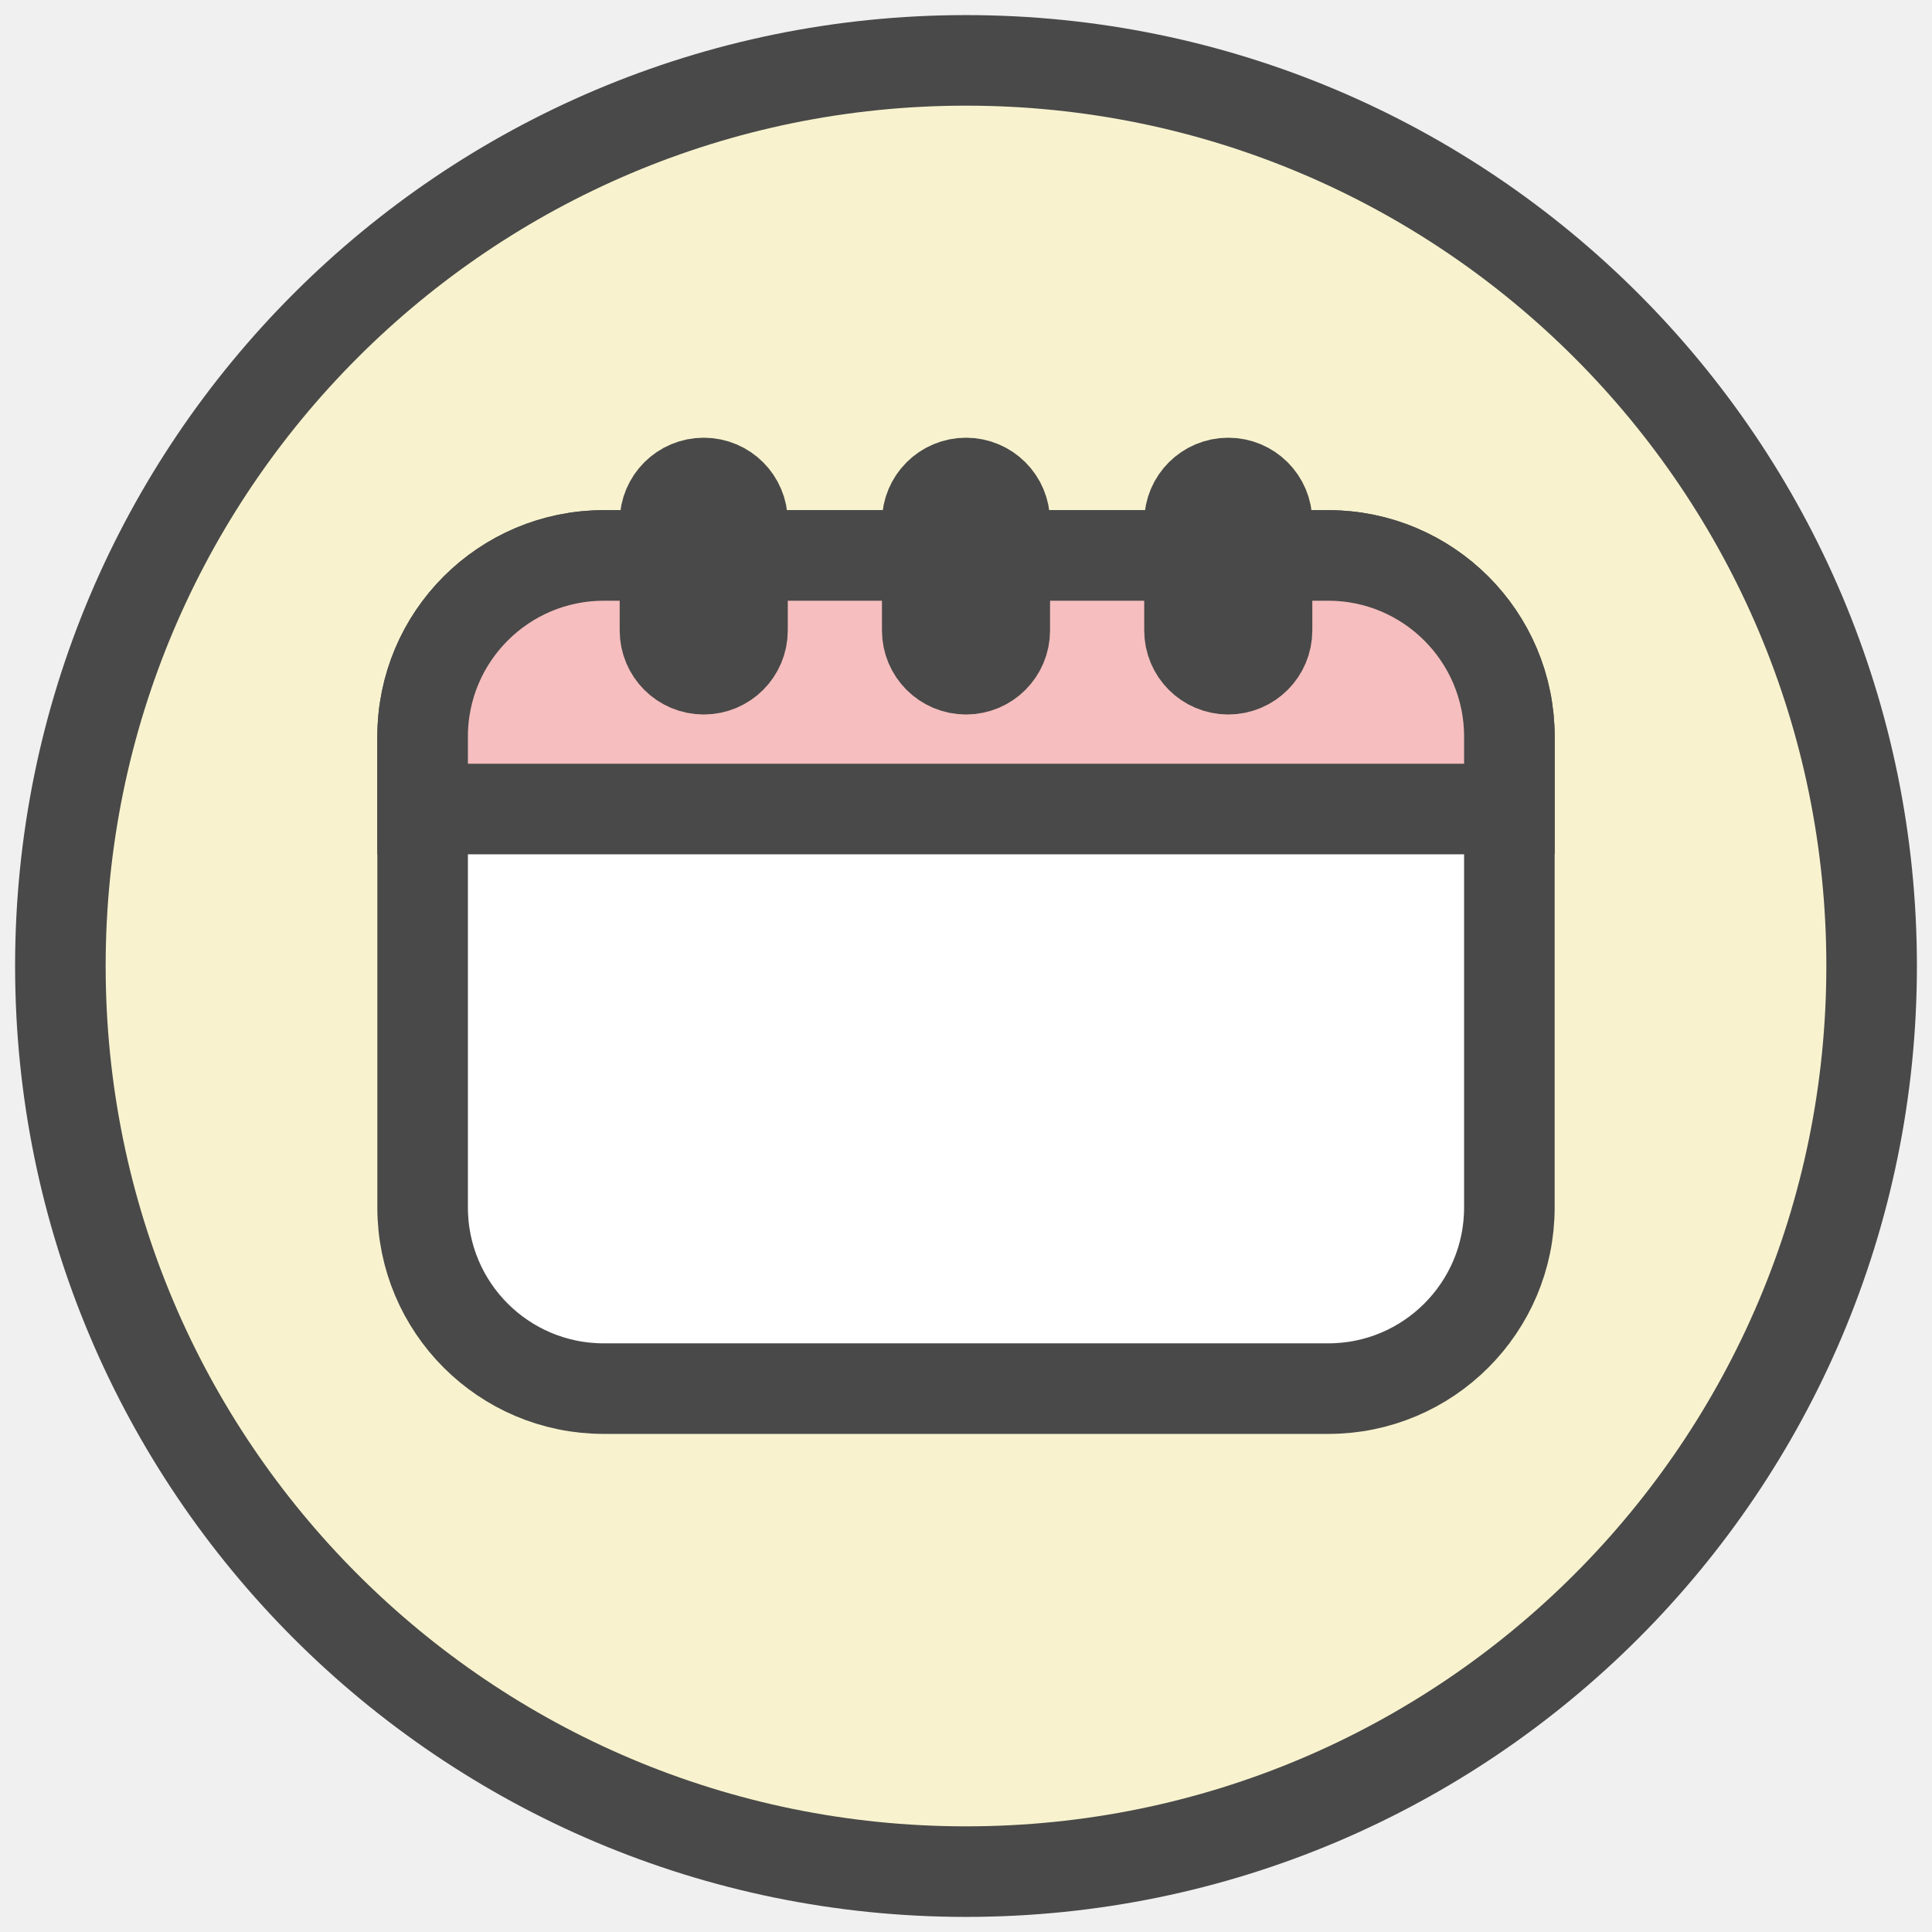
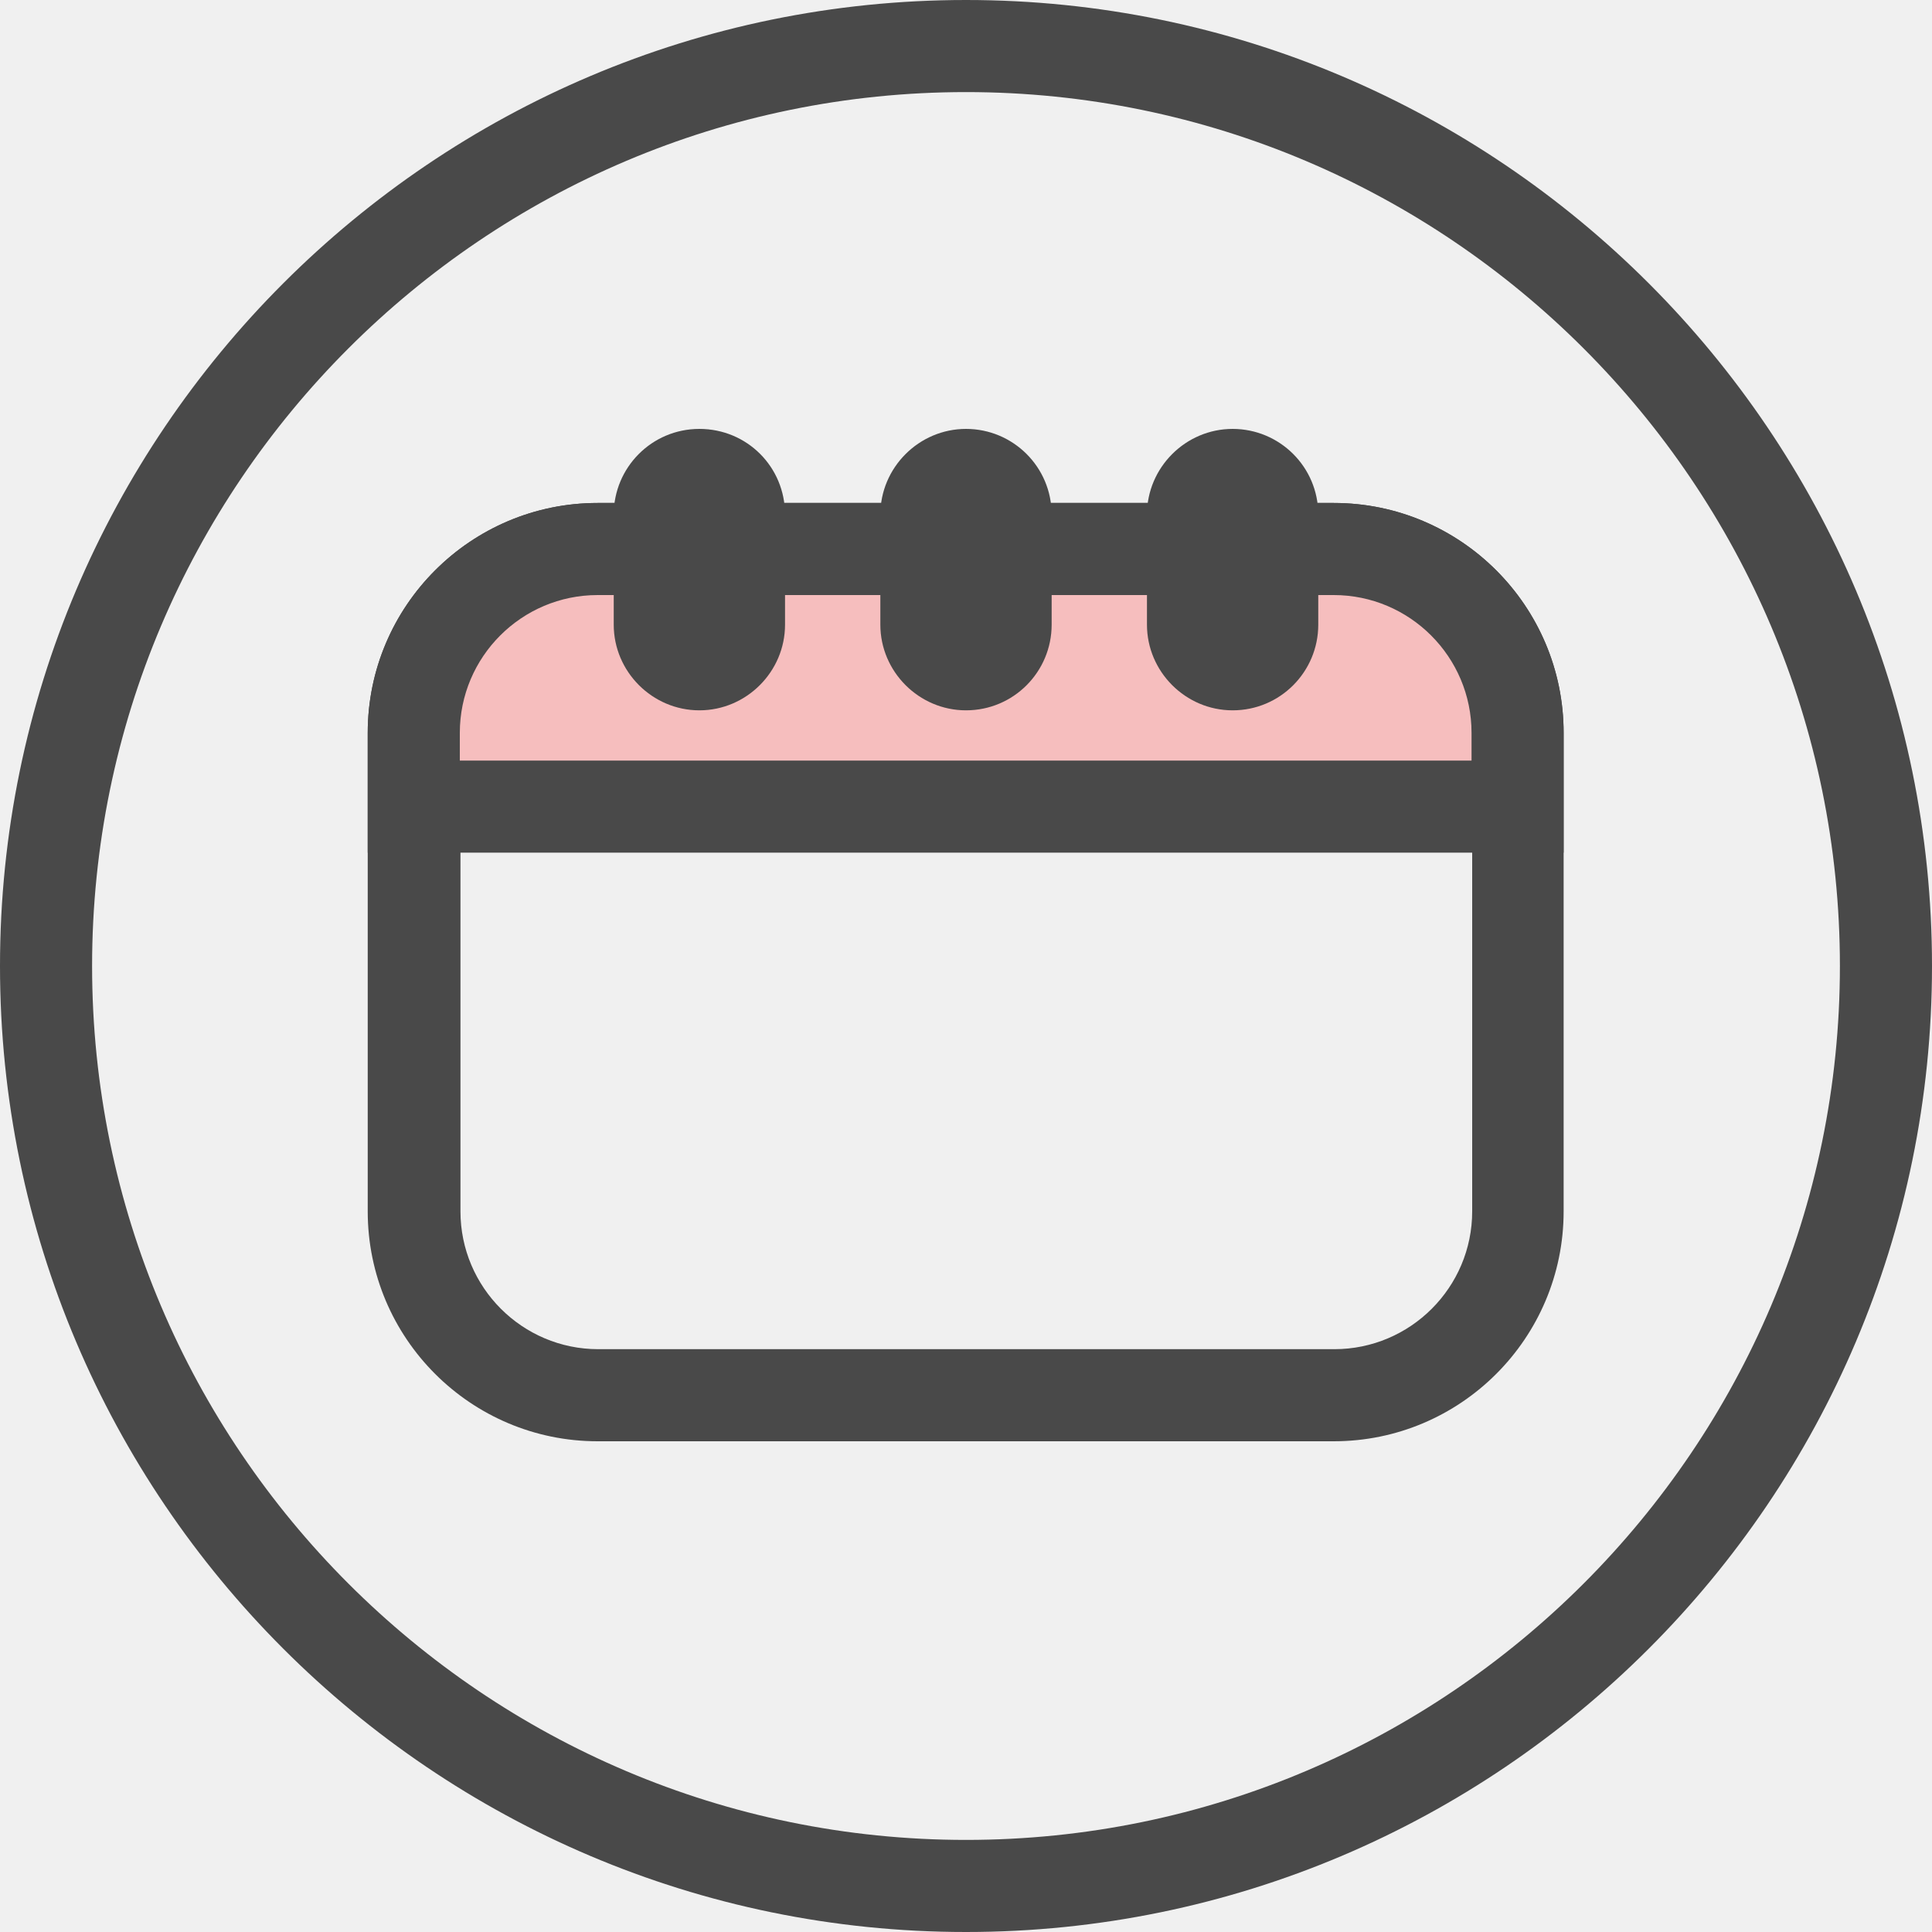
- <svg xmlns="http://www.w3.org/2000/svg" width="32" height="32" viewBox="0 0 32 32" fill="none">
-   <path d="M16 31C24.284 31 31 24.284 31 16C31 7.716 24.284 1 16 1C7.716 1 1 7.716 1 16C1 24.284 7.716 31 16 31Z" fill="#F8F3CE" stroke="#494949" stroke-width="1.5" stroke-linecap="round" stroke-linejoin="round" />
-   <path d="M22 9.2H10C8.343 9.2 7 10.543 7 12.2V20C7 21.657 8.343 23 10 23H22C23.657 23 25 21.657 25 20V12.2C25 10.543 23.657 9.2 22 9.2Z" fill="white" stroke="#494949" stroke-width="1.5" stroke-miterlimit="10" stroke-linecap="round" />
-   <path d="M10 9.2H22C23.656 9.2 25 10.544 25 12.2V13.4H7V12.2C7 10.544 8.344 9.2 10 9.2Z" fill="#F6BEBE" stroke="#494949" stroke-width="1.5" stroke-miterlimit="10" stroke-linecap="round" />
-   <path d="M12.298 8.642C12.298 8.287 12.011 8 11.656 8C11.301 8 11.014 8.287 11.014 8.642V10.442C11.014 10.797 11.301 11.084 11.656 11.084C12.011 11.084 12.298 10.797 12.298 10.442V8.642Z" fill="#494949" stroke="#494949" stroke-width="1.5" stroke-miterlimit="10" stroke-linecap="round" />
-   <path d="M16.642 8.642C16.642 8.287 16.355 8 16 8C15.645 8 15.358 8.287 15.358 8.642V10.442C15.358 10.797 15.645 11.084 16 11.084C16.355 11.084 16.642 10.797 16.642 10.442V8.642Z" fill="#494949" stroke="#494949" stroke-width="1.5" stroke-miterlimit="10" stroke-linecap="round" />
-   <path d="M20.986 8.642C20.986 8.287 20.698 8 20.344 8C19.989 8 19.702 8.287 19.702 8.642V10.442C19.702 10.797 19.989 11.084 20.344 11.084C20.698 11.084 20.986 10.797 20.986 10.442V8.642Z" fill="#494949" stroke="#494949" stroke-width="1.5" stroke-miterlimit="10" stroke-linecap="round" />
+ <svg xmlns="http://www.w3.org/2000/svg" id="_선깸" data-name="선깸" version="1.1" viewBox="0 0 30 30">
+   <defs>
+     <style>
+       .st0 {
+         fill: #494949;
+       }
+ 
+       .st1 {
+         fill: #f6bebe;
+       }
+     </style>
+   </defs>
+   <path class="st0" d="M15,30C6.73,30,0,23.27,0,15S6.73,0,15,0s15,6.73,15,15-6.73,15-15,15ZM15,1.43C7.52,1.43,1.43,7.52,1.43,15s6.09,13.57,13.57,13.57,13.57-6.09,13.57-13.57S22.48,1.43,15,1.43Z" />
+   <path class="st0" d="M20.71,22.38h-11.43c-1.97,0-3.57-1.6-3.57-3.57v-7.43c0-1.97,1.6-3.57,3.57-3.57h11.43c1.97,0,3.57,1.6,3.57,3.57v7.43c0,1.97-1.6,3.57-3.57,3.57ZM9.29,9.24c-1.18,0-2.14.96-2.14,2.14v7.43c0,1.18.96,2.14,2.14,2.14h11.43c1.18,0,2.14-.96,2.14-2.14v-7.43c0-1.18-.96-2.14-2.14-2.14h-11.43Z" />
+   <g>
+     <path class="st1" d="M9.29,8.52h11.43c1.58,0,2.86,1.28,2.86,2.86v1.14H6.43v-1.14c0-1.58,1.28-2.86,2.86-2.86Z" />
+     <path class="st0" d="M24.29,13.24H5.71v-1.86c0-1.97,1.6-3.57,3.57-3.57h11.43c1.97,0,3.57,1.6,3.57,3.57v1.86ZM7.14,11.81h15.71v-.43c0-1.18-.96-2.14-2.14-2.14h-11.43c-1.18,0-2.14.96-2.14,2.14v.43Z" />
+   </g>
+   <g>
+     <path class="st0" d="M11.47,7.99c0-.34-.27-.61-.61-.61s-.61.27-.61.61v1.71c0,.34.27.61.61.61s.61-.27.61-.61v-1.71Z" />
+     <path class="st0" d="M10.86,11.03c-.73,0-1.33-.6-1.33-1.33v-1.71c0-.73.59-1.33,1.33-1.33s1.33.59,1.33,1.33v1.71c0,.73-.6,1.33-1.33,1.33Z" />
+   </g>
+   <g>
+     <path class="st0" d="M15.61,7.99c0-.34-.27-.61-.61-.61s-.61.27-.61.61v1.71c0,.34.27.61.61.61s.61-.27.61-.61v-1.71Z" />
+     <path class="st0" d="M15,11.03c-.73,0-1.33-.6-1.33-1.33v-1.71c0-.73.6-1.33,1.33-1.33s1.33.59,1.33,1.33v1.71c0,.73-.59,1.33-1.33,1.33Z" />
+   </g>
+   <g>
+     <path class="st0" d="M19.75,7.99c0-.34-.27-.61-.61-.61s-.61.27-.61.61v1.71c0,.34.27.61.61.61s.61-.27.61-.61v-1.71Z" />
+     <path class="st0" d="M19.14,11.03c-.73,0-1.33-.6-1.33-1.33v-1.71c0-.73.6-1.33,1.33-1.33s1.33.59,1.33,1.33v1.71c0,.73-.59,1.33-1.33,1.33Z" />
+   </g>
</svg>
